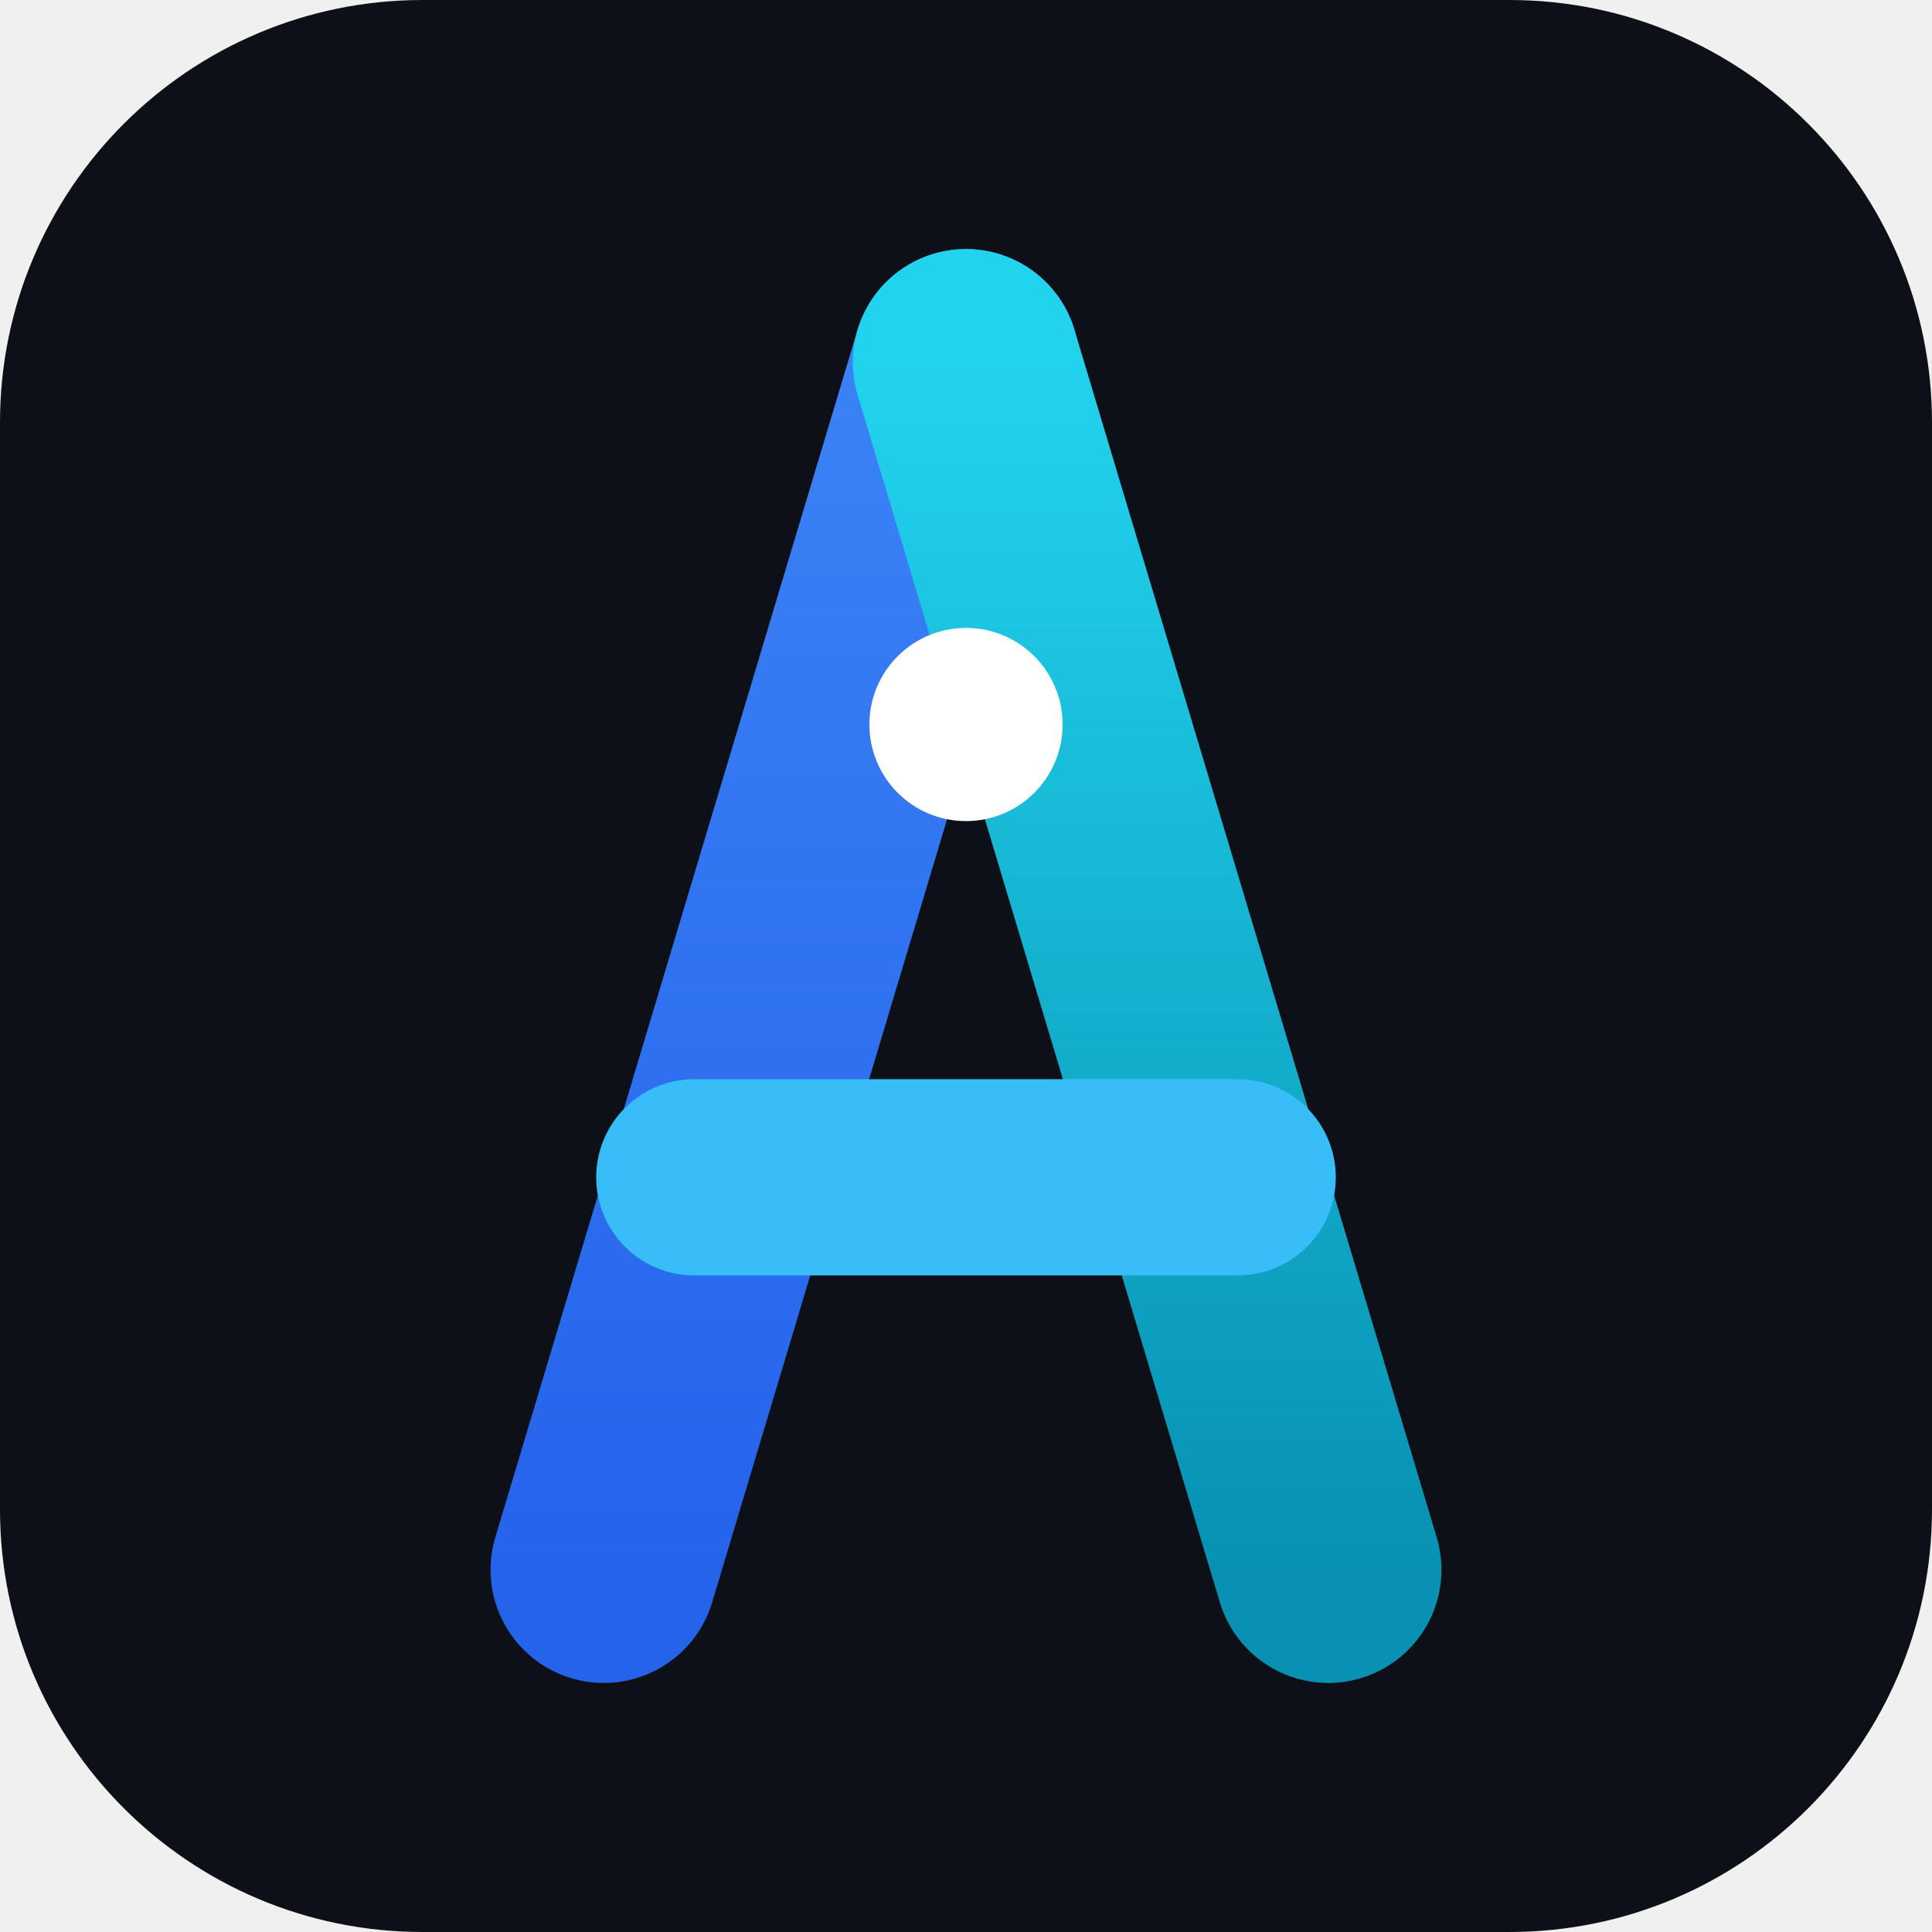
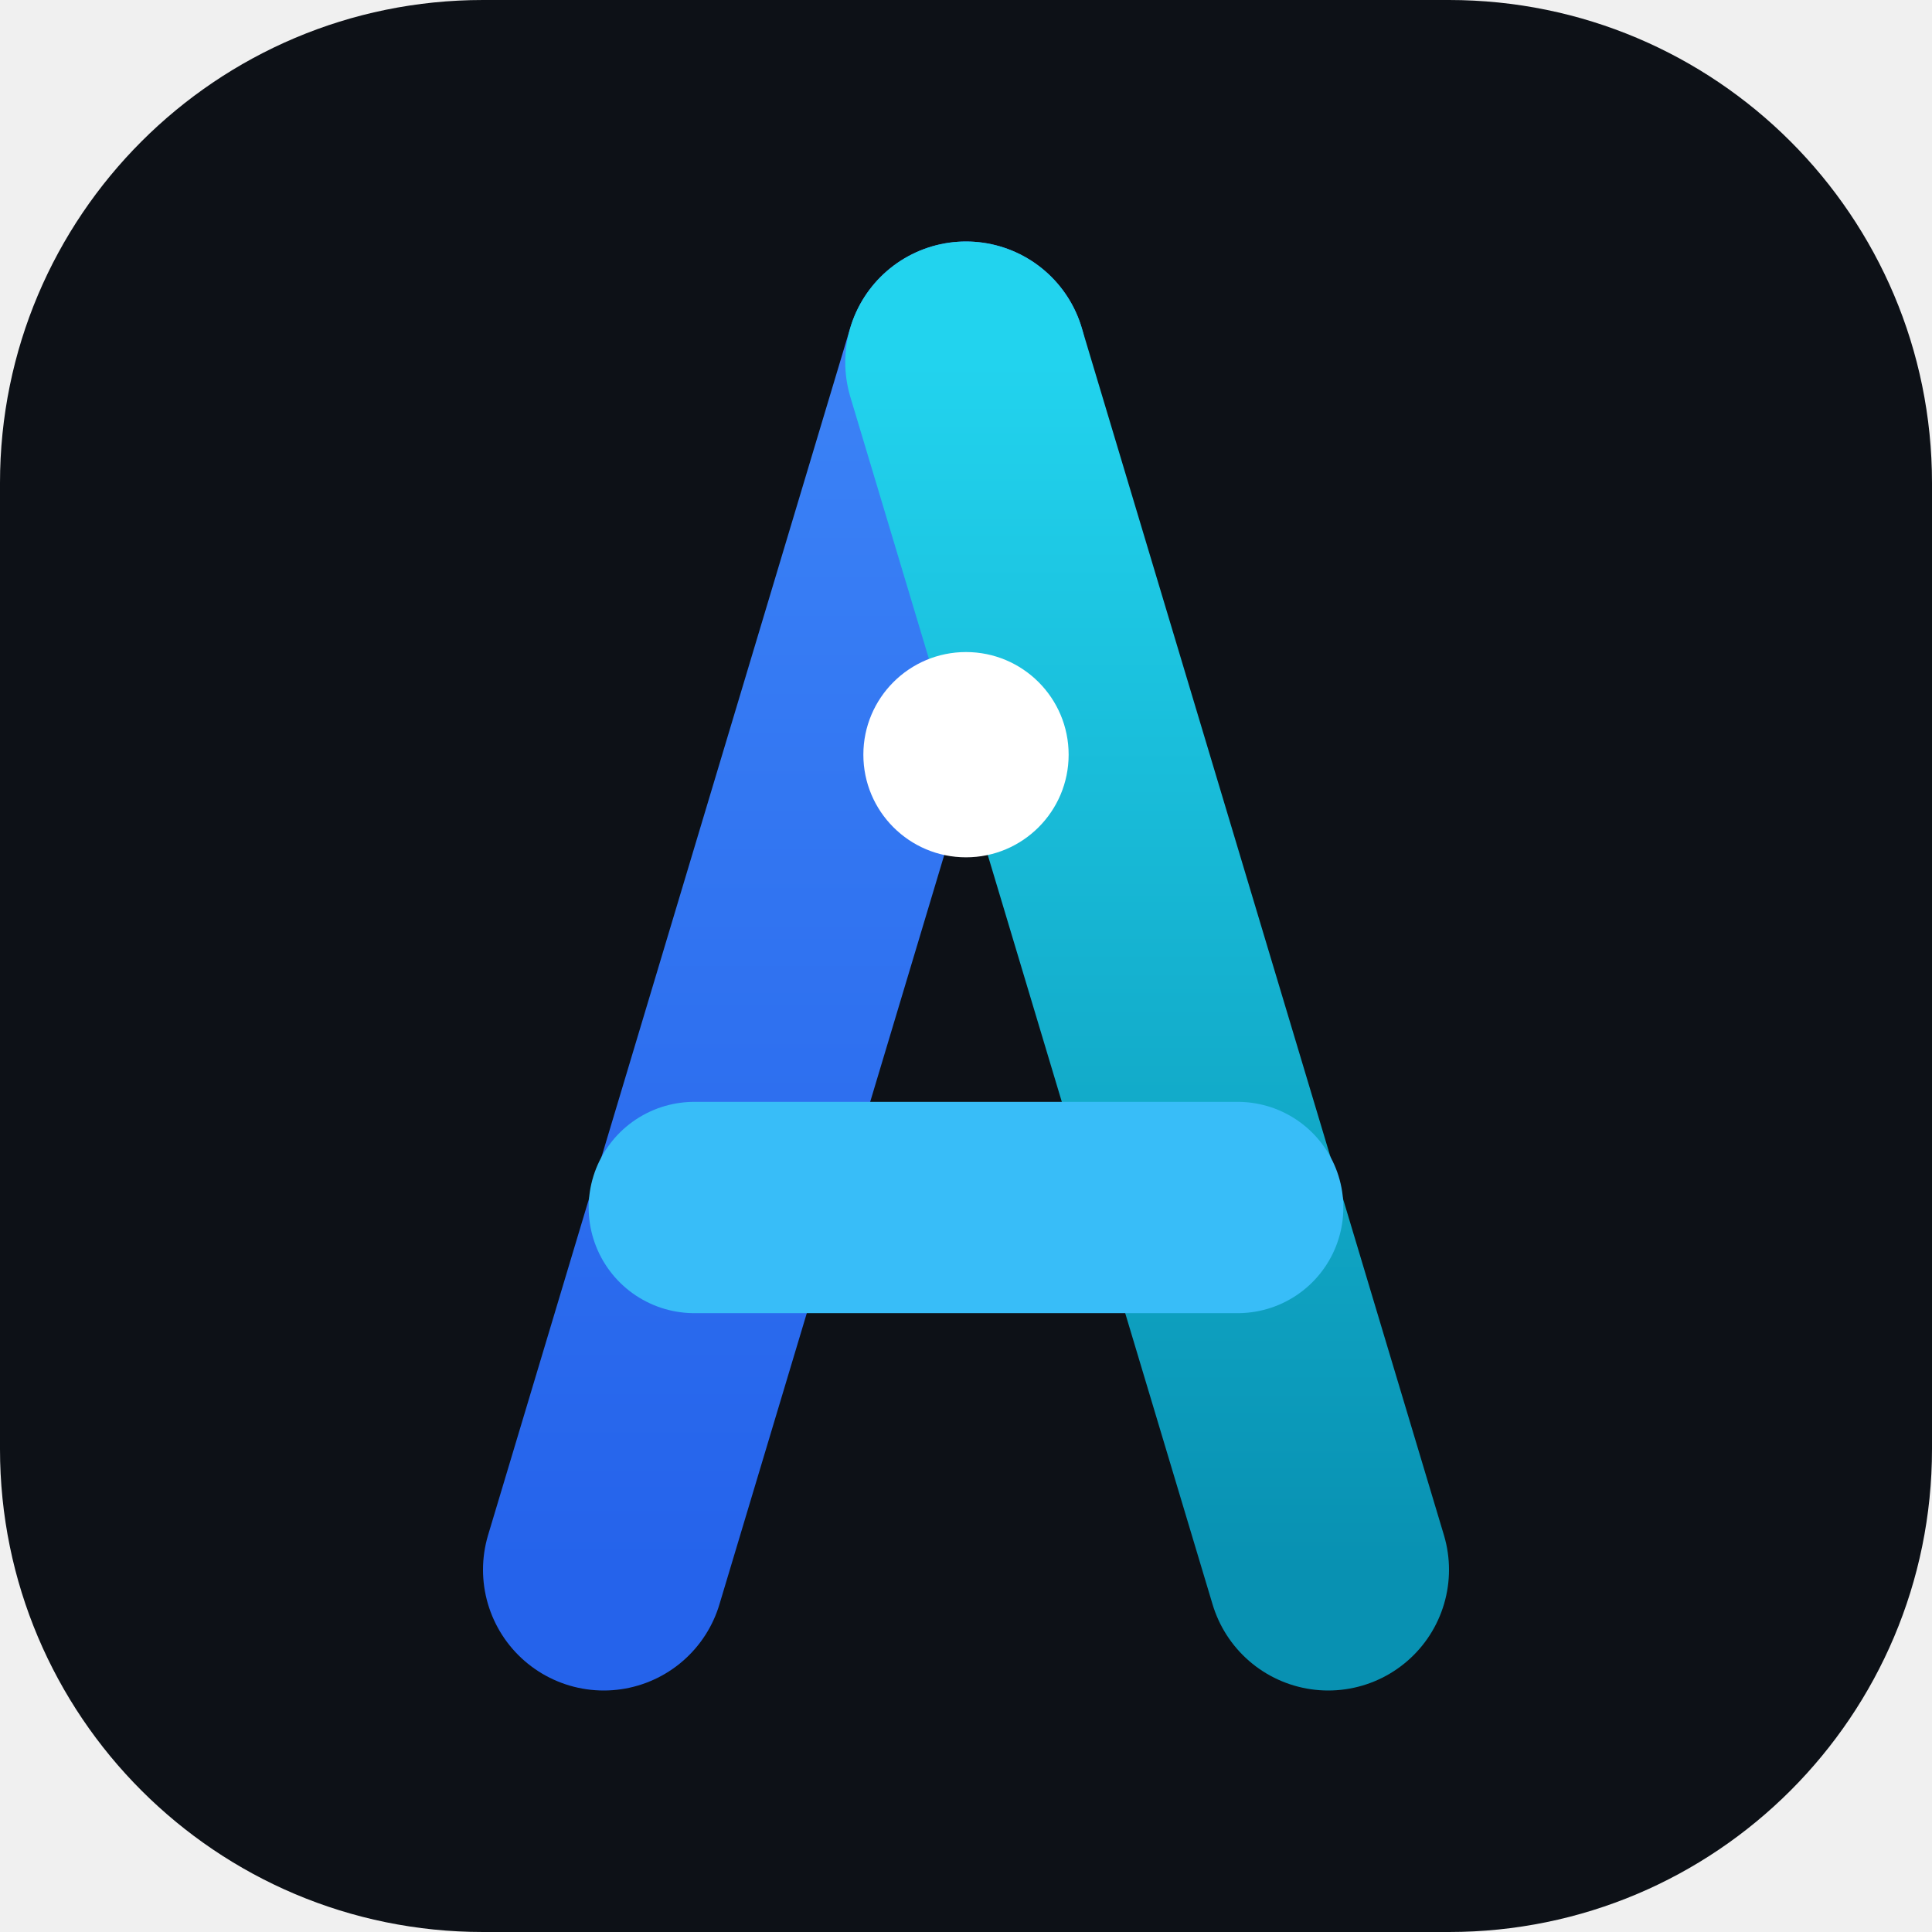
<svg xmlns="http://www.w3.org/2000/svg" viewBox="0 0 64 64">
  <defs>
    <linearGradient id="gL" x1="0" y1="0" x2="0" y2="1">
      <stop offset="0" stop-color="#3b82f6" />
      <stop offset="1" stop-color="#2563eb" />
    </linearGradient>
    <linearGradient id="gR" x1="0" y1="0" x2="0" y2="1">
      <stop offset="0" stop-color="#22d3ee" />
      <stop offset="1" stop-color="#0891b2" />
    </linearGradient>
  </defs>
-   <rect width="64" height="64" rx="14" fill="#0d1117" />
-   <path d="M32 12 L20 52" stroke="url(#gL)" stroke-width="7.5" stroke-linecap="round" />
-   <path d="M32 12 L44 52" stroke="url(#gR)" stroke-width="7.5" stroke-linecap="round" />
-   <path d="M23 39 L41 39" stroke="#38bdf8" stroke-width="6.5" stroke-linecap="round" />
-   <circle cx="32" cy="24" r="3.2" fill="#ffffff" />
+   <rect width="64" height="64" rx="16" fill="#0d1117" />
+   <path d="M32 12 L20 52" stroke="url(#gL)" stroke-width="8" stroke-linecap="round" />
+   <path d="M32 12 L44 52" stroke="url(#gR)" stroke-width="8" stroke-linecap="round" />
+   <path d="M23 40 L41 40" stroke="#38bdf8" stroke-width="7" stroke-linecap="round" />
+   <circle cx="32" cy="25" r="3.4" fill="#ffffff" />
</svg>
